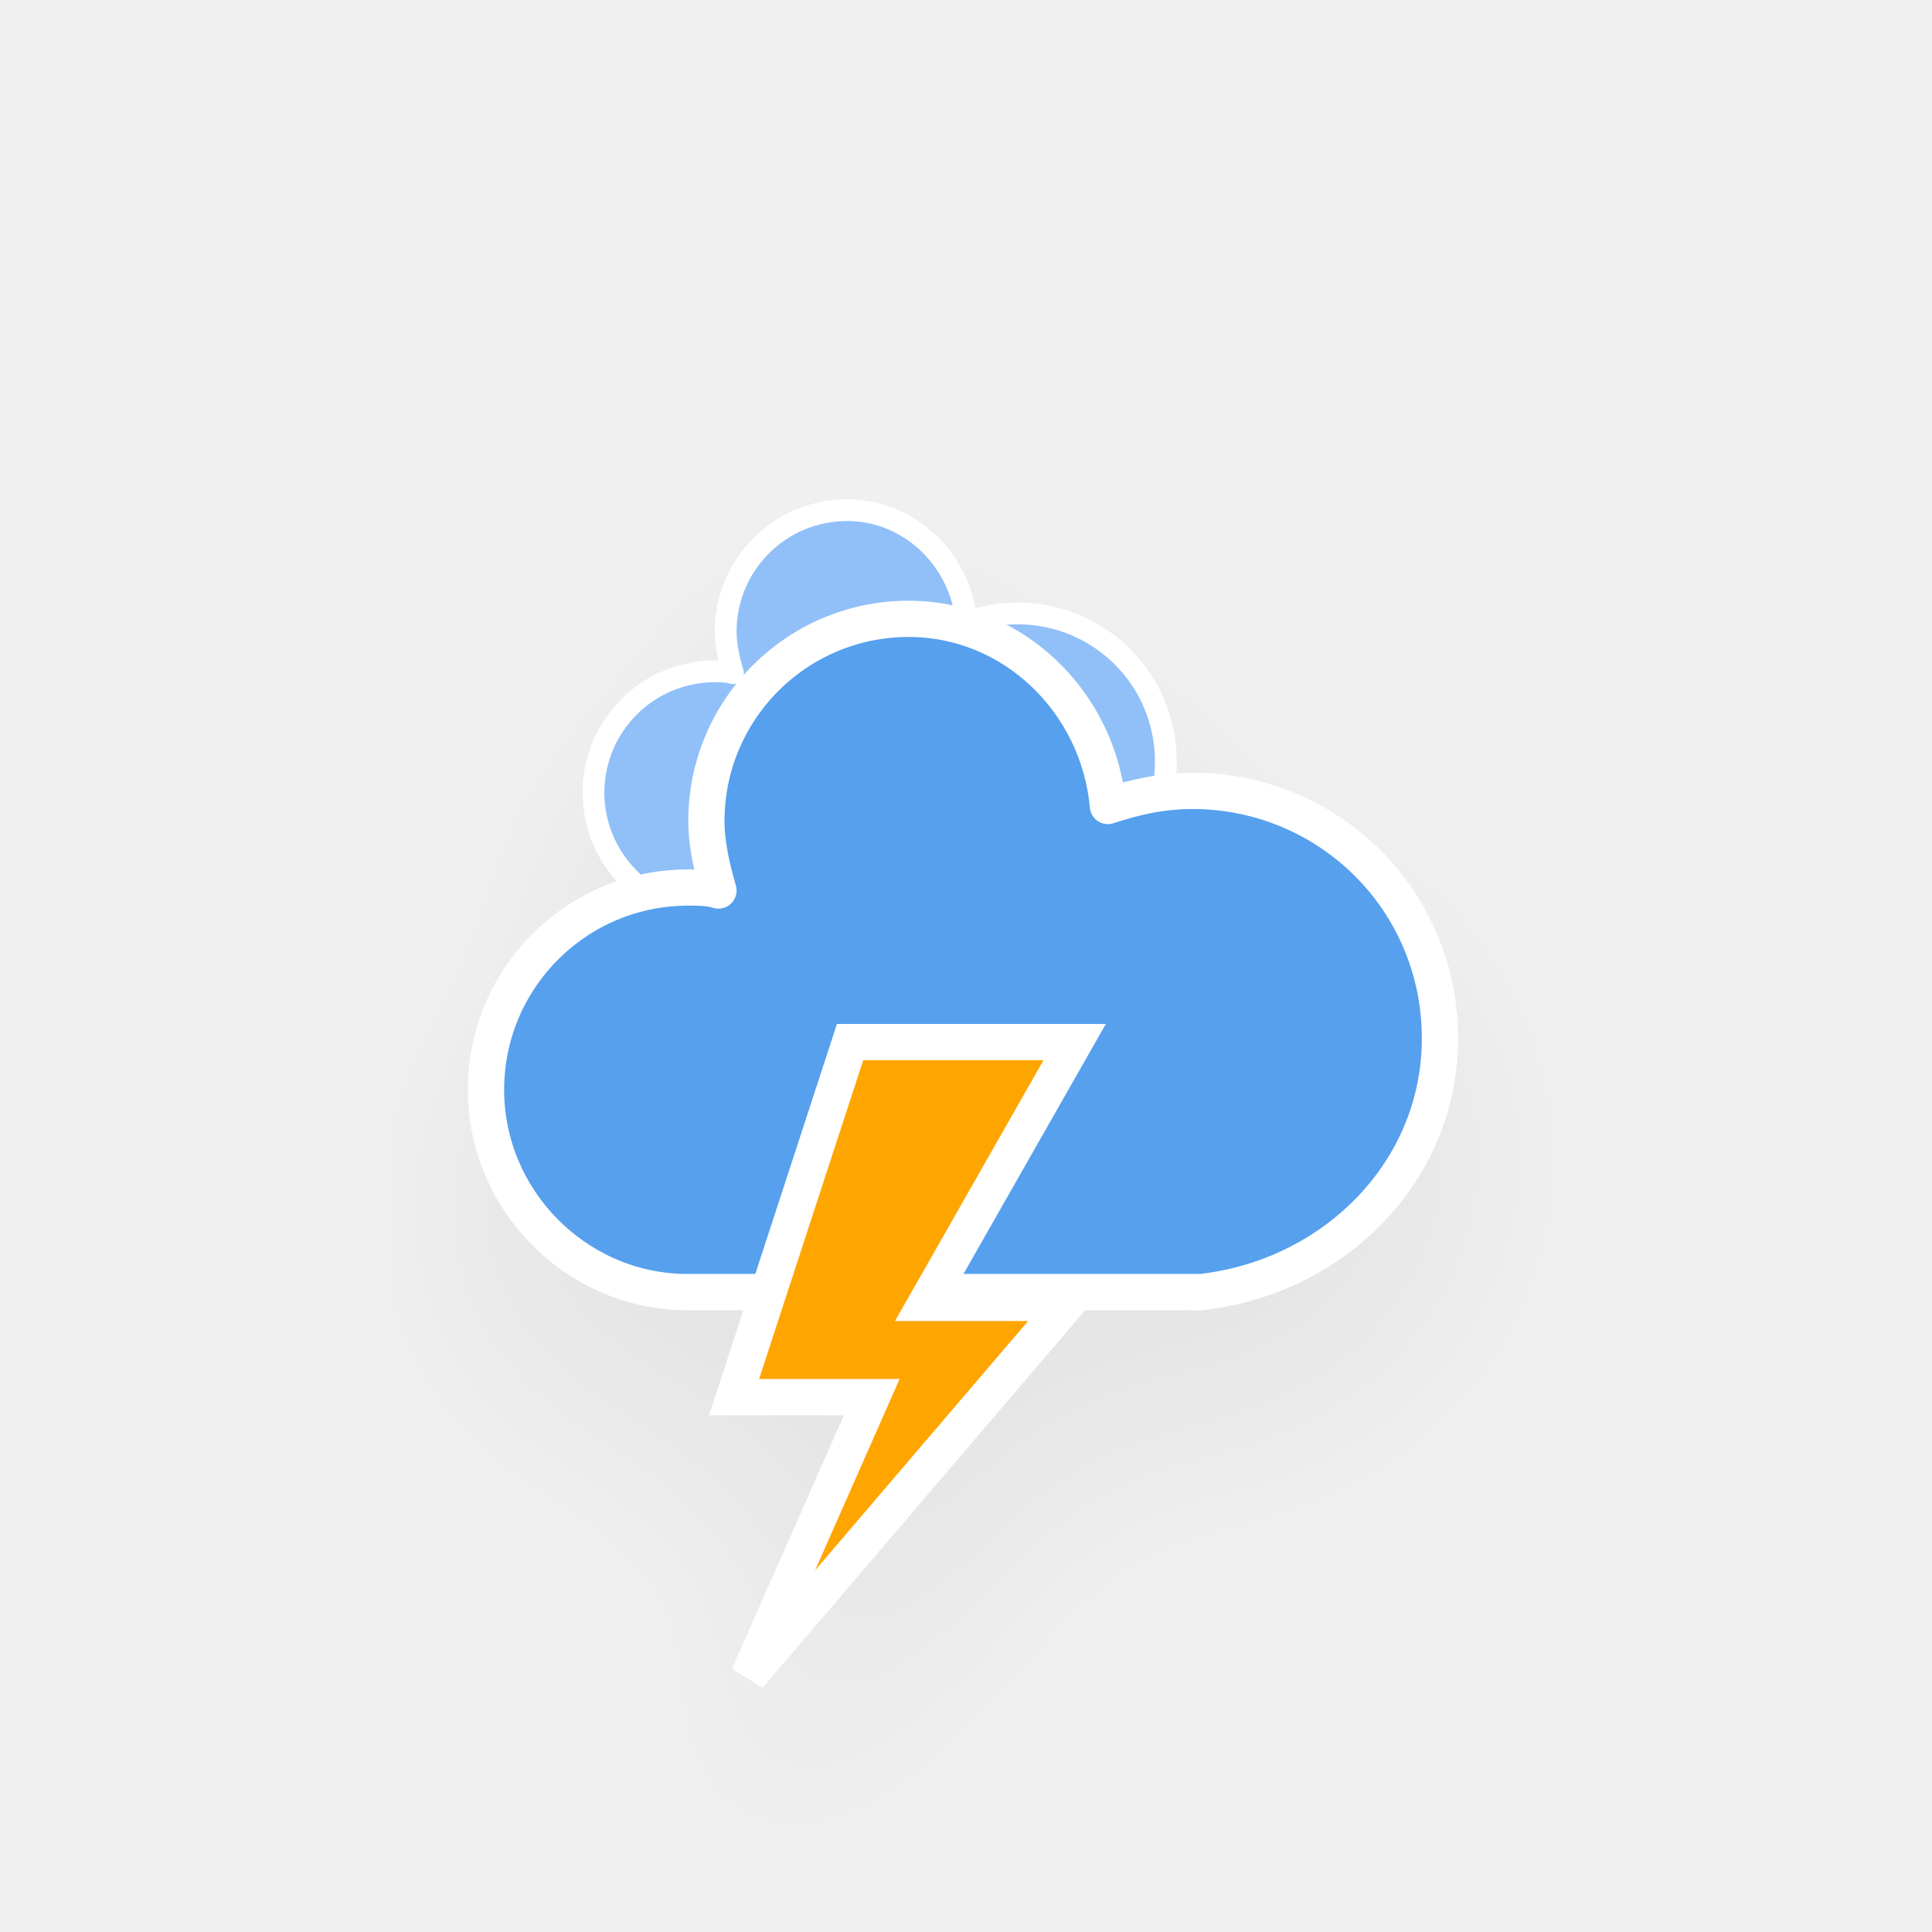
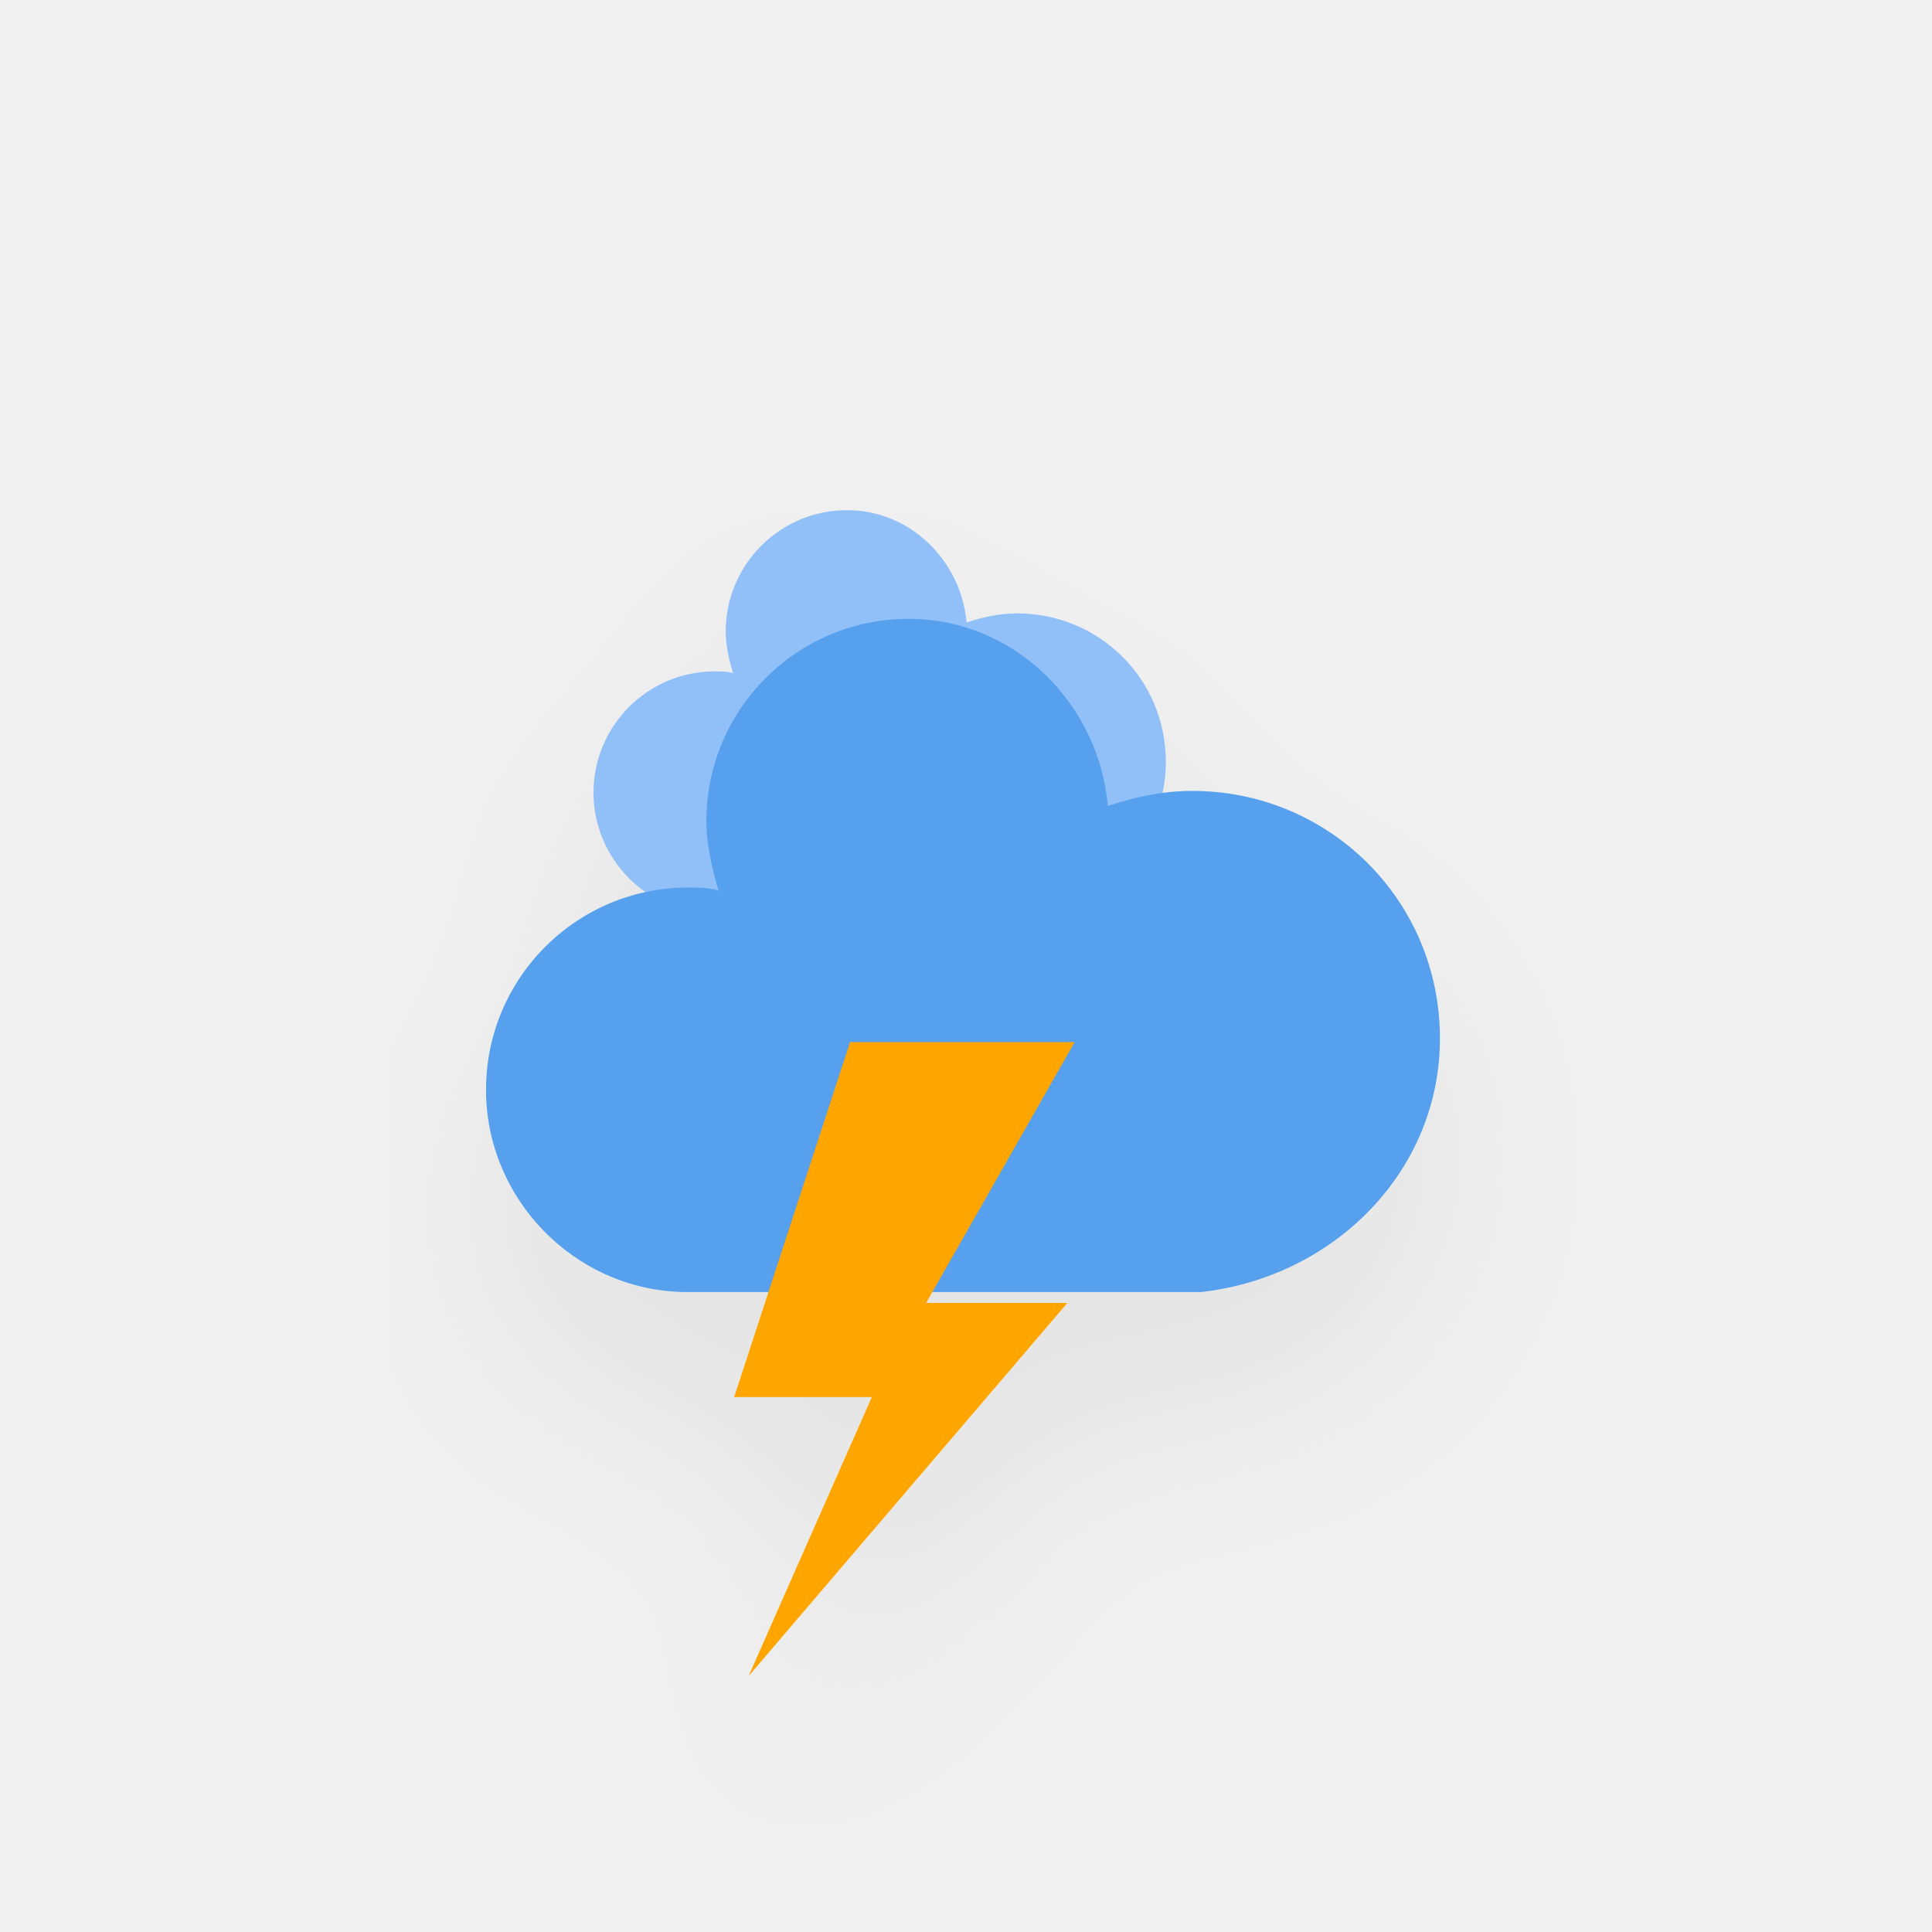
<svg xmlns="http://www.w3.org/2000/svg" version="1.1" width="64" height="64" viewbox="0 0 64 64">
  <defs>
    <filter id="blur" width="200%" height="200%">
      <feGaussianBlur in="SourceAlpha" stdDeviation="3" />
      <feOffset dx="0" dy="4" result="offsetblur" />
      <feComponentTransfer>
        <feFuncA type="linear" slope="0.05" />
      </feComponentTransfer>
      <feMerge>
        <feMergeNode />
        <feMergeNode in="SourceGraphic" />
      </feMerge>
    </filter>
    <style type="text/css">
/*
** CLOUDS
*/
@keyframes am-weather-cloud-1 {
  0% {
    -webkit-transform: translate(-5px,0px);
       -moz-transform: translate(-5px,0px);
        -ms-transform: translate(-5px,0px);
            transform: translate(-5px,0px);
  }

  50% {
    -webkit-transform: translate(10px,0px);
       -moz-transform: translate(10px,0px);
        -ms-transform: translate(10px,0px);
            transform: translate(10px,0px);
  }

  100% {
    -webkit-transform: translate(-5px,0px);
       -moz-transform: translate(-5px,0px);
        -ms-transform: translate(-5px,0px);
            transform: translate(-5px,0px);
  }
}

.am-weather-cloud-1 {
  -webkit-animation-name: am-weather-cloud-1;
     -moz-animation-name: am-weather-cloud-1;
          animation-name: am-weather-cloud-1;
  -webkit-animation-duration: 7s;
     -moz-animation-duration: 7s;
          animation-duration: 7s;
  -webkit-animation-timing-function: linear;
     -moz-animation-timing-function: linear;
          animation-timing-function: linear;
  -webkit-animation-iteration-count: infinite;
     -moz-animation-iteration-count: infinite;
          animation-iteration-count: infinite;
}

@keyframes am-weather-cloud-2 {
  0% {
    -webkit-transform: translate(0px,0px);
       -moz-transform: translate(0px,0px);
        -ms-transform: translate(0px,0px);
            transform: translate(0px,0px);
  }

  50% {
    -webkit-transform: translate(2px,0px);
       -moz-transform: translate(2px,0px);
        -ms-transform: translate(2px,0px);
            transform: translate(2px,0px);
  }

  100% {
    -webkit-transform: translate(0px,0px);
       -moz-transform: translate(0px,0px);
        -ms-transform: translate(0px,0px);
            transform: translate(0px,0px);
  }
}

.am-weather-cloud-2 {
  -webkit-animation-name: am-weather-cloud-2;
     -moz-animation-name: am-weather-cloud-2;
          animation-name: am-weather-cloud-2;
  -webkit-animation-duration: 3s;
     -moz-animation-duration: 3s;
          animation-duration: 3s;
  -webkit-animation-timing-function: linear;
     -moz-animation-timing-function: linear;
          animation-timing-function: linear;
  -webkit-animation-iteration-count: infinite;
     -moz-animation-iteration-count: infinite;
          animation-iteration-count: infinite;
}

/*
** STROKE
*/
@keyframes am-weather-stroke {
  0% {
    -webkit-transform: translate(0.0px,0.0px);
       -moz-transform: translate(0.0px,0.0px);
        -ms-transform: translate(0.0px,0.0px);
            transform: translate(0.0px,0.0px);
  }

  2% {
    -webkit-transform: translate(0.3px,0.0px);
       -moz-transform: translate(0.3px,0.0px);
        -ms-transform: translate(0.3px,0.0px);
            transform: translate(0.3px,0.0px);
  }

  4% {
    -webkit-transform: translate(0.0px,0.0px);
       -moz-transform: translate(0.0px,0.0px);
        -ms-transform: translate(0.0px,0.0px);
            transform: translate(0.0px,0.0px);
  }

  6% {
    -webkit-transform: translate(0.5px,0.4px);
       -moz-transform: translate(0.5px,0.4px);
        -ms-transform: translate(0.5px,0.4px);
            transform: translate(0.5px,0.4px);
  }

  8% {
    -webkit-transform: translate(0.0px,0.0px);
       -moz-transform: translate(0.0px,0.0px);
        -ms-transform: translate(0.0px,0.0px);
            transform: translate(0.0px,0.0px);
  }

  10% {
    -webkit-transform: translate(0.3px,0.0px);
       -moz-transform: translate(0.3px,0.0px);
        -ms-transform: translate(0.3px,0.0px);
            transform: translate(0.3px,0.0px);
  }

  12% {
    -webkit-transform: translate(0.0px,0.0px);
       -moz-transform: translate(0.0px,0.0px);
        -ms-transform: translate(0.0px,0.0px);
            transform: translate(0.0px,0.0px);
  }

  14% {
    -webkit-transform: translate(0.3px,0.0px);
       -moz-transform: translate(0.3px,0.0px);
        -ms-transform: translate(0.3px,0.0px);
            transform: translate(0.3px,0.0px);
  }

  16% {
    -webkit-transform: translate(0.0px,0.0px);
       -moz-transform: translate(0.0px,0.0px);
        -ms-transform: translate(0.0px,0.0px);
            transform: translate(0.0px,0.0px);
  }

  18% {
    -webkit-transform: translate(0.3px,0.0px);
       -moz-transform: translate(0.3px,0.0px);
        -ms-transform: translate(0.3px,0.0px);
            transform: translate(0.3px,0.0px);
  }

  20% {
    -webkit-transform: translate(0.0px,0.0px);
       -moz-transform: translate(0.0px,0.0px);
        -ms-transform: translate(0.0px,0.0px);
            transform: translate(0.0px,0.0px);
  }

  22% {
    -webkit-transform: translate(1px,0.0px);
       -moz-transform: translate(1px,0.0px);
        -ms-transform: translate(1px,0.0px);
            transform: translate(1px,0.0px);
  }

  24% {
    -webkit-transform: translate(0.0px,0.0px);
       -moz-transform: translate(0.0px,0.0px);
        -ms-transform: translate(0.0px,0.0px);
            transform: translate(0.0px,0.0px);
  }

  26% {
    -webkit-transform: translate(-1px,0.0px);
       -moz-transform: translate(-1px,0.0px);
        -ms-transform: translate(-1px,0.0px);
            transform: translate(-1px,0.0px);

  }

  28% {
    -webkit-transform: translate(0.0px,0.0px);
       -moz-transform: translate(0.0px,0.0px);
        -ms-transform: translate(0.0px,0.0px);
            transform: translate(0.0px,0.0px);
  }

  40% {
    fill: orange;
    -webkit-transform: translate(0.0px,0.0px);
       -moz-transform: translate(0.0px,0.0px);
        -ms-transform: translate(0.0px,0.0px);
            transform: translate(0.0px,0.0px);
  }

  65% {
    fill: white;
    -webkit-transform: translate(-1px,5.0px);
       -moz-transform: translate(-1px,5.0px);
        -ms-transform: translate(-1px,5.0px);
            transform: translate(-1px,5.0px);
  }
  61% {
    fill: orange;
  }

  100% {
    -webkit-transform: translate(0.0px,0.0px);
       -moz-transform: translate(0.0px,0.0px);
        -ms-transform: translate(0.0px,0.0px);
            transform: translate(0.0px,0.0px);
  }
}

.am-weather-stroke {
  -webkit-animation-name: am-weather-stroke;
     -moz-animation-name: am-weather-stroke;
          animation-name: am-weather-stroke;
  -webkit-animation-duration: 1.11s;
     -moz-animation-duration: 1.11s;
          animation-duration: 1.11s;
  -webkit-animation-timing-function: linear;
     -moz-animation-timing-function: linear;
          animation-timing-function: linear;
  -webkit-animation-iteration-count: infinite;
     -moz-animation-iteration-count: infinite;
          animation-iteration-count: infinite;
}
        </style>
  </defs>
  <g filter="url(#blur)" id="thunder">
    <g transform="translate(20,10)">
      <g class="am-weather-cloud-1">
-         <path d="M47.7,35.4     c0-4.6-3.7-8.2-8.2-8.2c-1,0-1.9,0.2-2.8,0.5c-0.3-3.4-3.1-6.2-6.6-6.2c-3.7,0-6.7,3-6.7,6.7c0,0.8,0.2,1.6,0.4,2.3     c-0.3-0.1-0.7-0.1-1-0.1c-3.7,0-6.7,3-6.7,6.7c0,3.6,2.9,6.6,6.5,6.7l17.2,0C44.2,43.3,47.7,39.8,47.7,35.4z" fill="#91C0F8" stroke="white" stroke-linejoin="round" stroke-width="1.2" transform="translate(-10,-6), scale(0.6)" />
+         <path d="M47.7,35.4     c0-4.6-3.7-8.2-8.2-8.2c-1,0-1.9,0.2-2.8,0.5c-0.3-3.4-3.1-6.2-6.6-6.2c-3.7,0-6.7,3-6.7,6.7c0,0.8,0.2,1.6,0.4,2.3     c-0.3-0.1-0.7-0.1-1-0.1c-3.7,0-6.7,3-6.7,6.7c0,3.6,2.9,6.6,6.5,6.7l17.2,0C44.2,43.3,47.7,39.8,47.7,35.4z" fill="#91C0F8" stroke="white" stroke-linejoin="round" stroke-width="0" transform="translate(-10,-6), scale(0.6)" />
      </g>
      <g>
-         <path d="M47.7,35.4     c0-4.6-3.7-8.2-8.2-8.2c-1,0-1.9,0.2-2.8,0.5c-0.3-3.4-3.1-6.2-6.6-6.2c-3.7,0-6.7,3-6.7,6.7c0,0.8,0.2,1.6,0.4,2.3     c-0.3-0.1-0.7-0.1-1-0.1c-3.7,0-6.7,3-6.7,6.7c0,3.6,2.9,6.6,6.5,6.7l17.2,0C44.2,43.3,47.7,39.8,47.7,35.4z" fill="#57A0EE" stroke="white" stroke-linejoin="round" stroke-width="1.2" transform="translate(-20,-11)" />
+         <path d="M47.7,35.4     c0-4.6-3.7-8.2-8.2-8.2c-1,0-1.9,0.2-2.8,0.5c-0.3-3.4-3.1-6.2-6.6-6.2c-3.7,0-6.7,3-6.7,6.7c0,0.8,0.2,1.6,0.4,2.3     c-0.3-0.1-0.7-0.1-1-0.1c-3.7,0-6.7,3-6.7,6.7c0,3.6,2.9,6.6,6.5,6.7l17.2,0C44.2,43.3,47.7,39.8,47.7,35.4z" fill="#57A0EE" stroke="white" stroke-linejoin="round" stroke-width="0" transform="translate(-20,-11)" />
      </g>
      <g transform="translate(-9,28), scale(1.2)">
-         <polygon class="am-weather-stroke" fill="orange" stroke="white" stroke-width="1" points="14.3,-2.9 20.5,-2.9 16.4,4.3 20.3,4.3 11.5,14.6 14.9,6.9 11.1,6.9" />
+         <polygon class="am-weather-stroke" fill="orange" stroke="white" stroke-width="0" points="14.3,-2.9 20.5,-2.9 16.4,4.3 20.3,4.3 11.5,14.6 14.9,6.9 11.1,6.9" />
      </g>
    </g>
  </g>
</svg>
